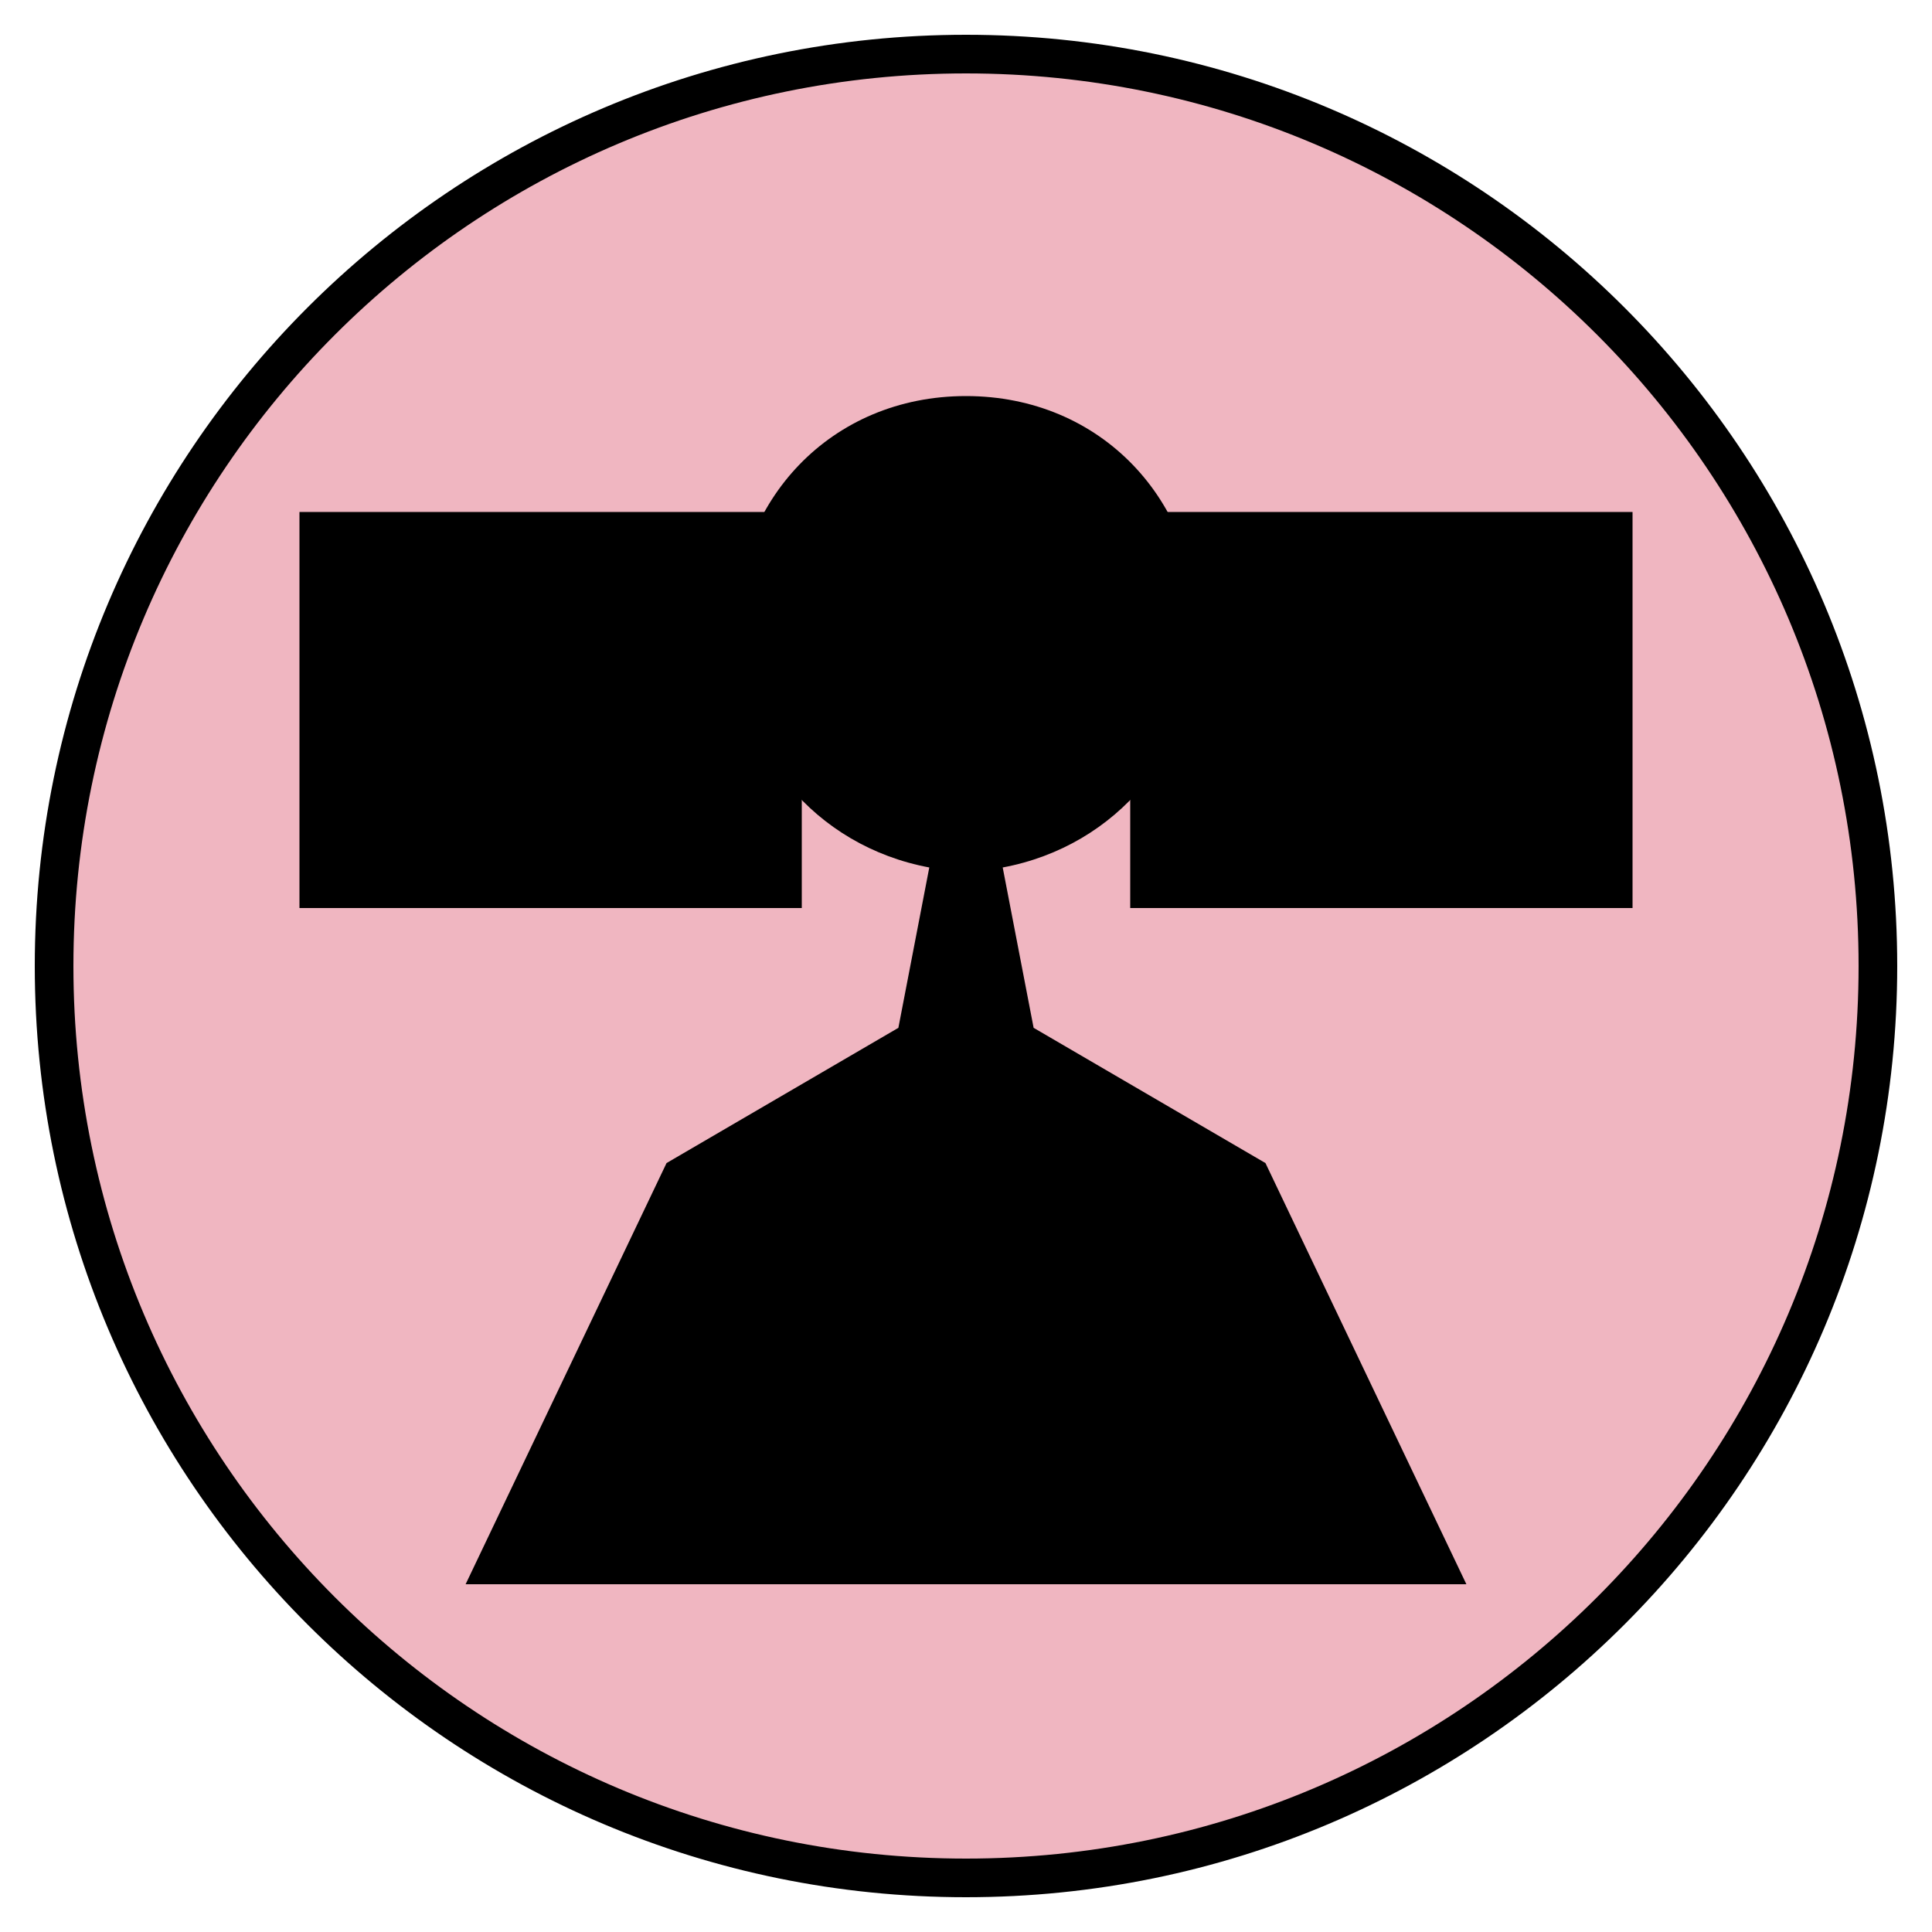
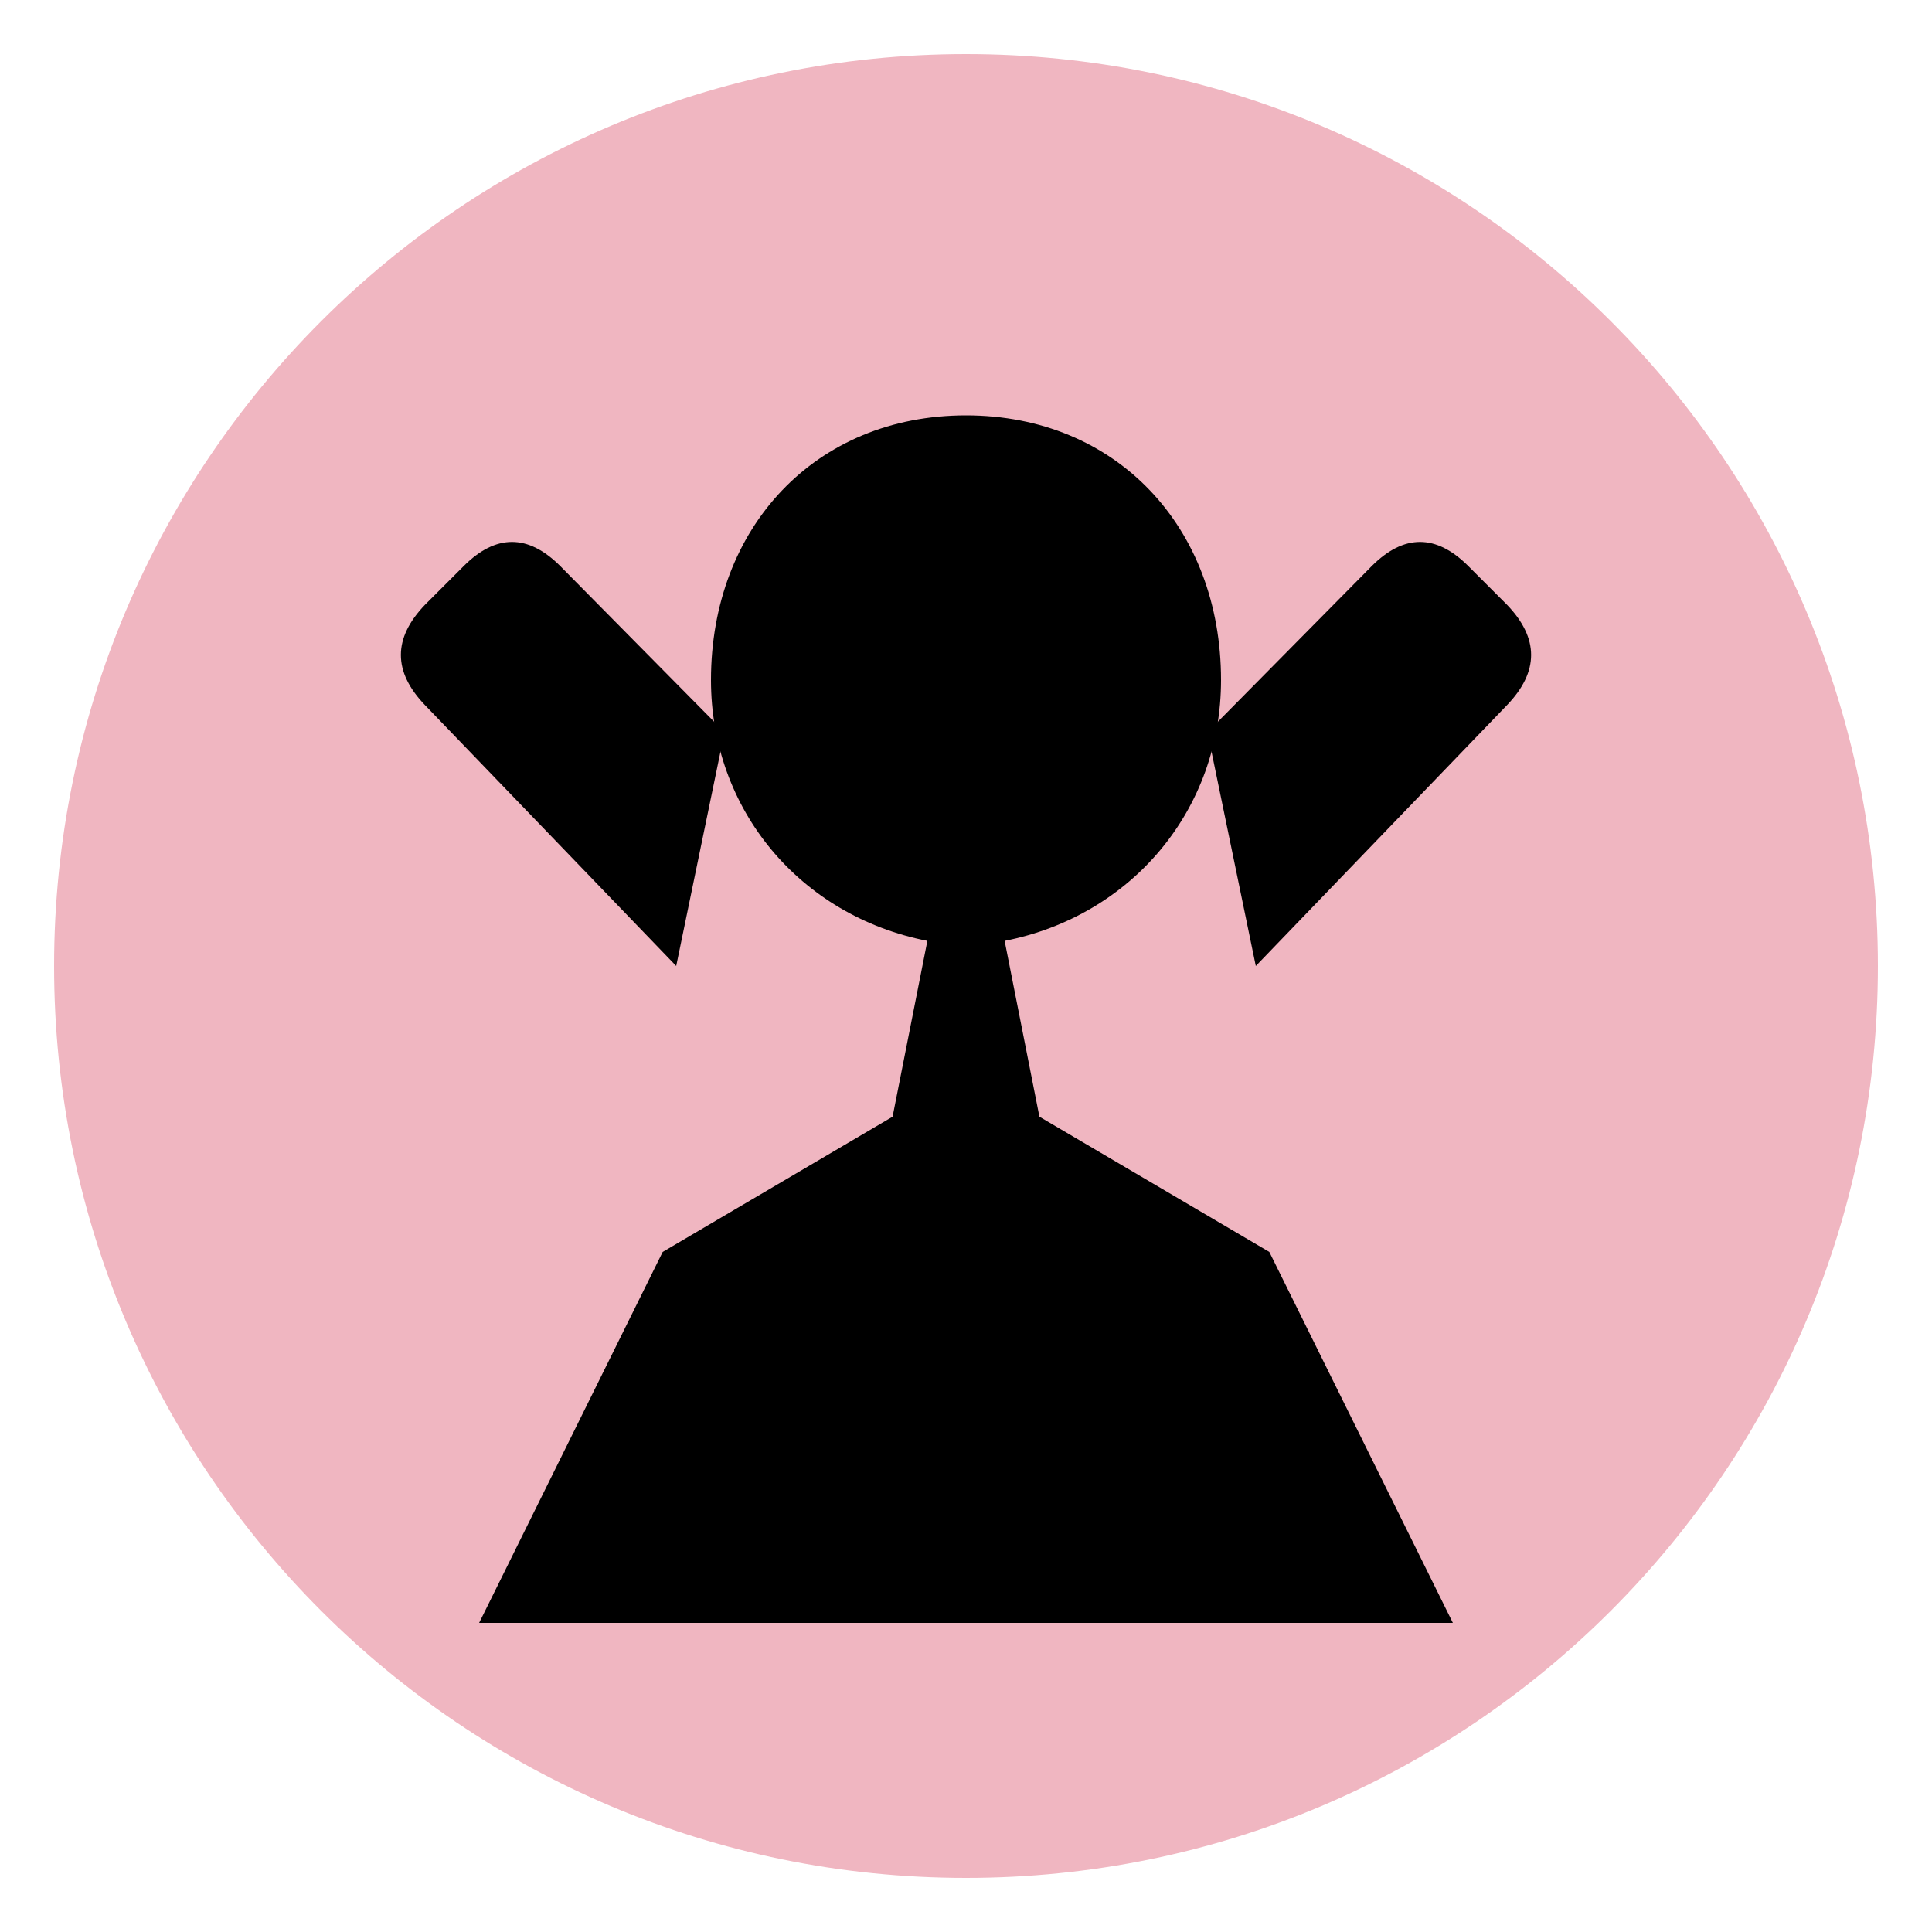
<svg xmlns="http://www.w3.org/2000/svg" width="1000" height="1000" viewBox="0 0 1000 1000">
-   <circle cx="500" cy="500" r="472" fill="#F0B6C1" stroke="#000000" stroke-width="20" />
-   <path fill="#000000" d="M500 205c-70 0-120 54-120 122 0 61 42 111 101 122l-16 83-120 70-104 218h518L655 602l-120-70-16-83c59-11 101-61 101-122 0-68-50-122-120-122z" />
-   <path fill="#000000" d="M155 265h260v205H155zM585 265h260v205H585z" />
+   <circle cx="500" cy="500" r="472" fill="#F0B6C1" />
+   <path fill="#000" d="M500 215c-78 0-132 58-132 137 0 67 46 122 112 135l-18 91-119 70-95 192h504l-95-192-119-70-18-91c66-13 112-68 112-135 0-79-54-137-132-137z" />
+   <path fill="#000" d="M350 500 220 365q-25-26 0-52l20-20q25-25 50 0l85 86zm300 0 130-135q25-26 0-52l-20-20q-25-25-50 0l-85 86z" />
</svg>
